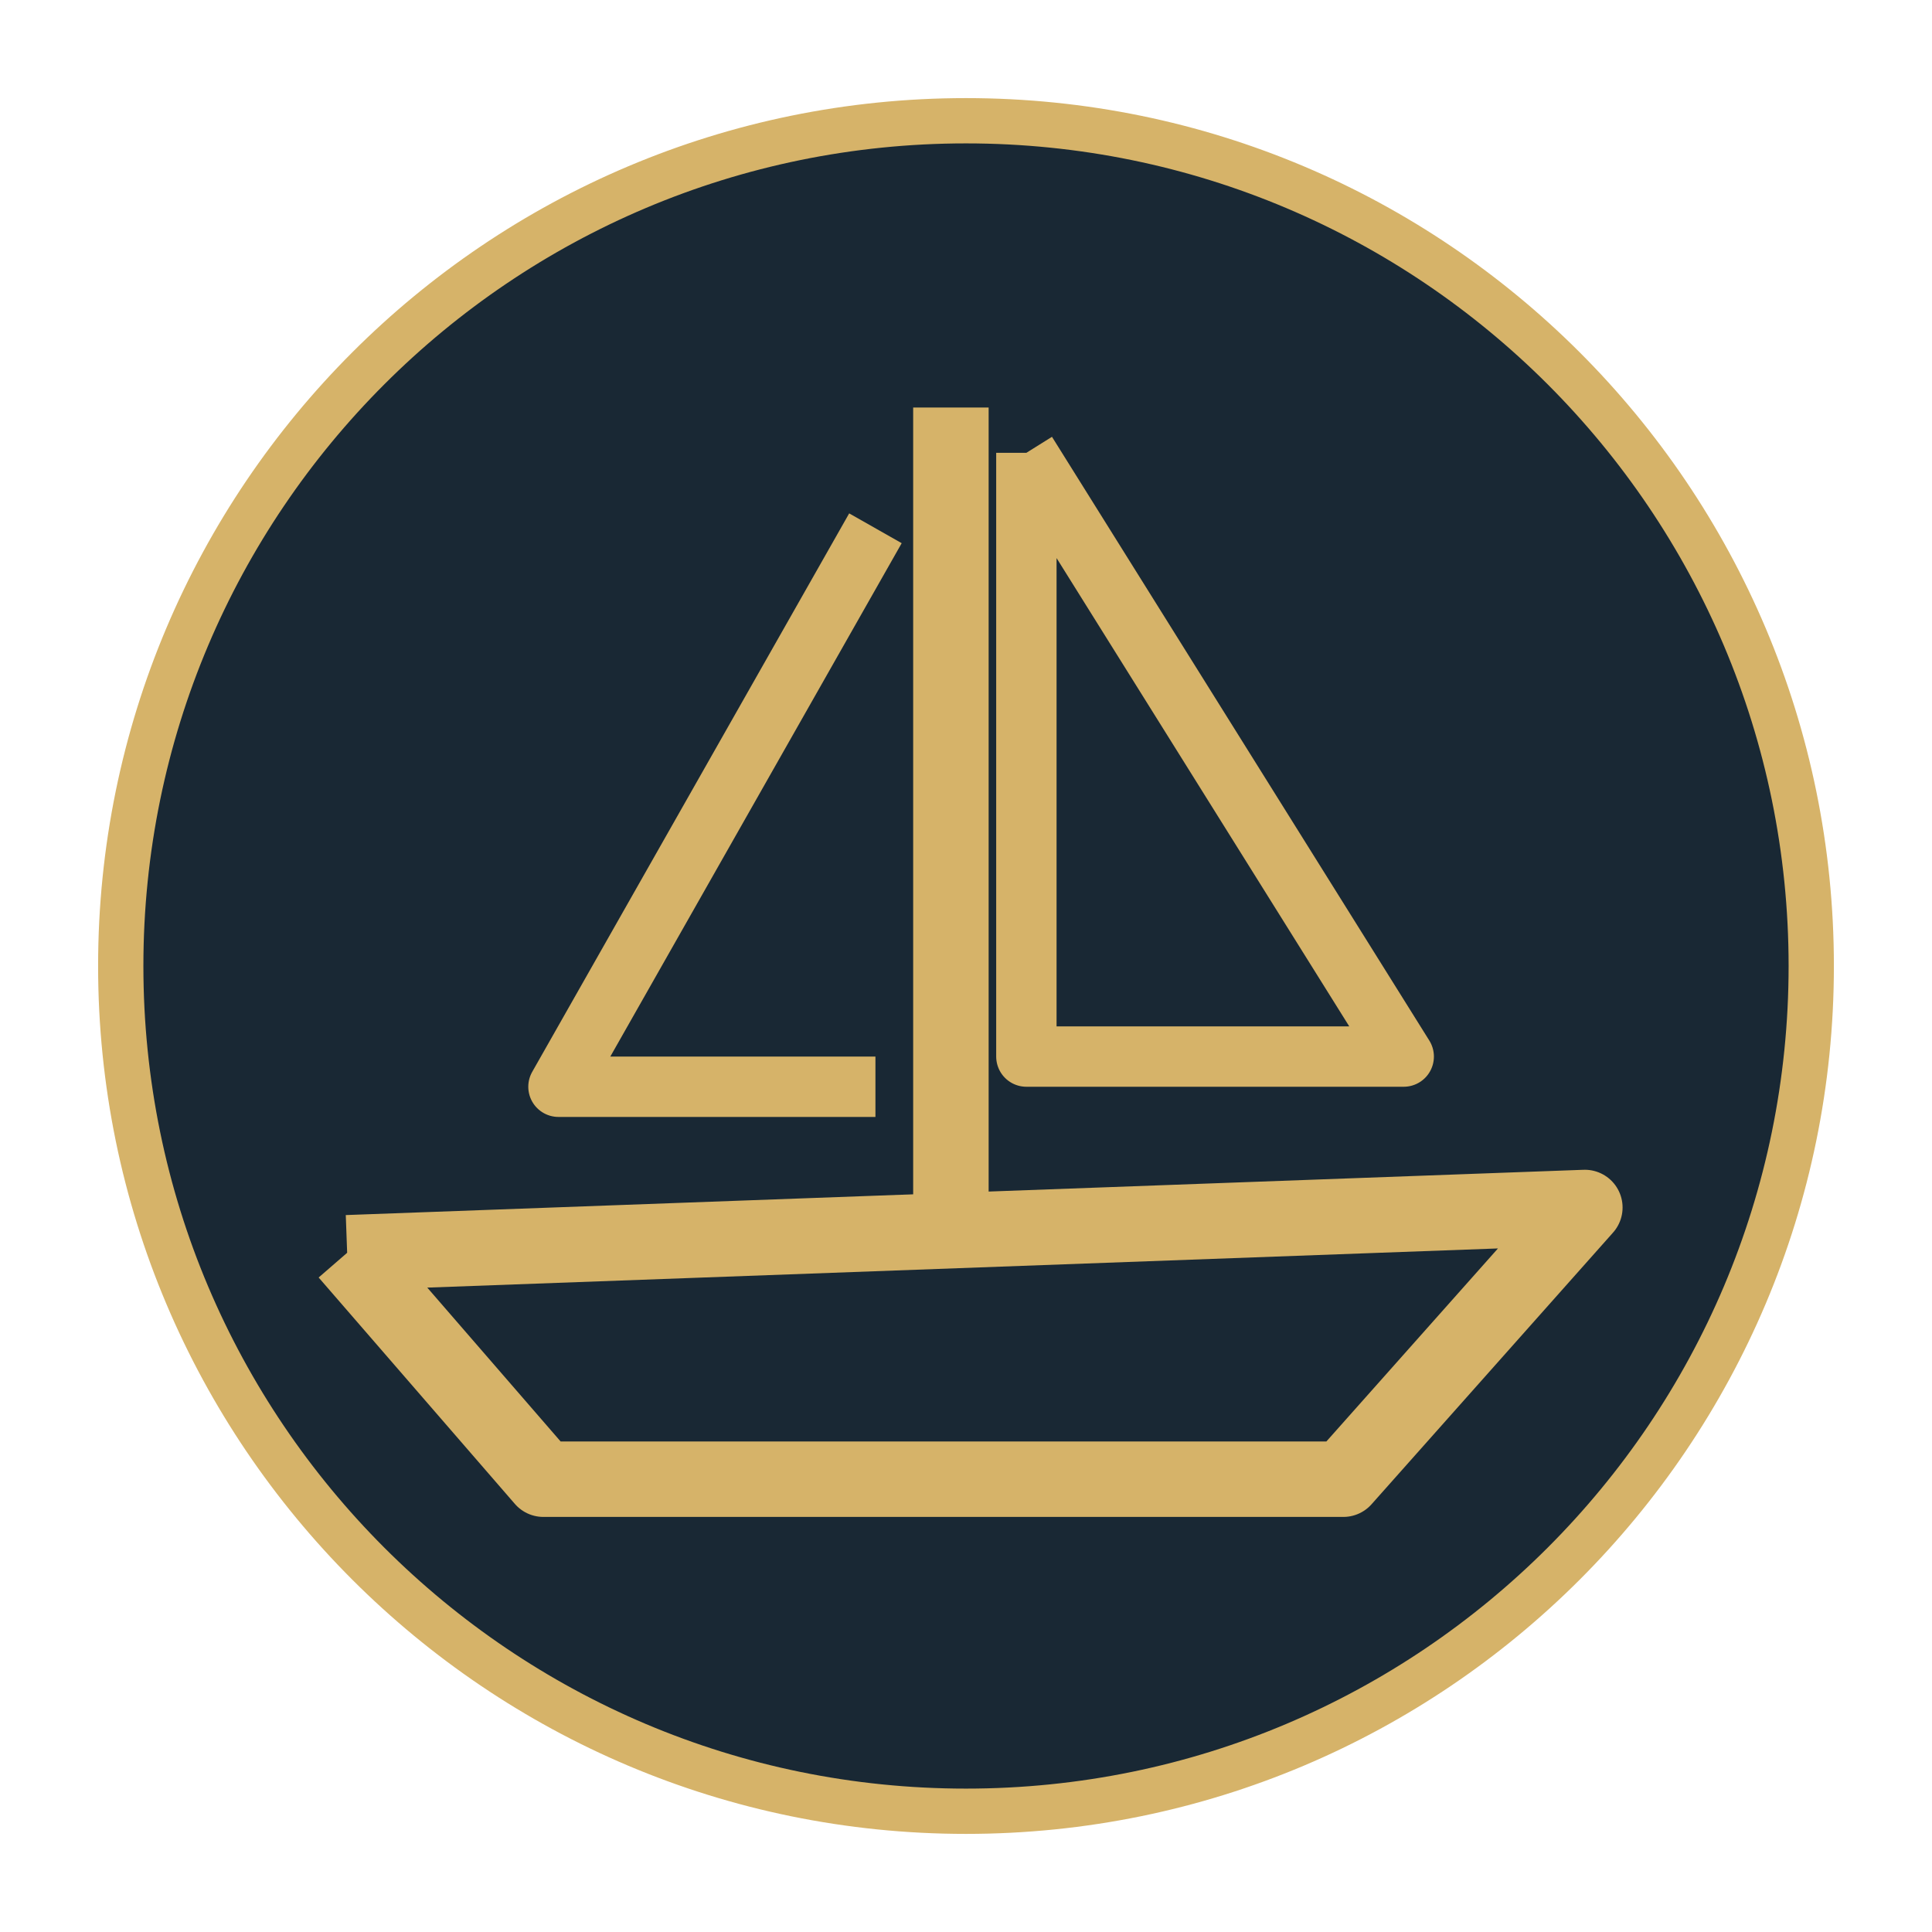
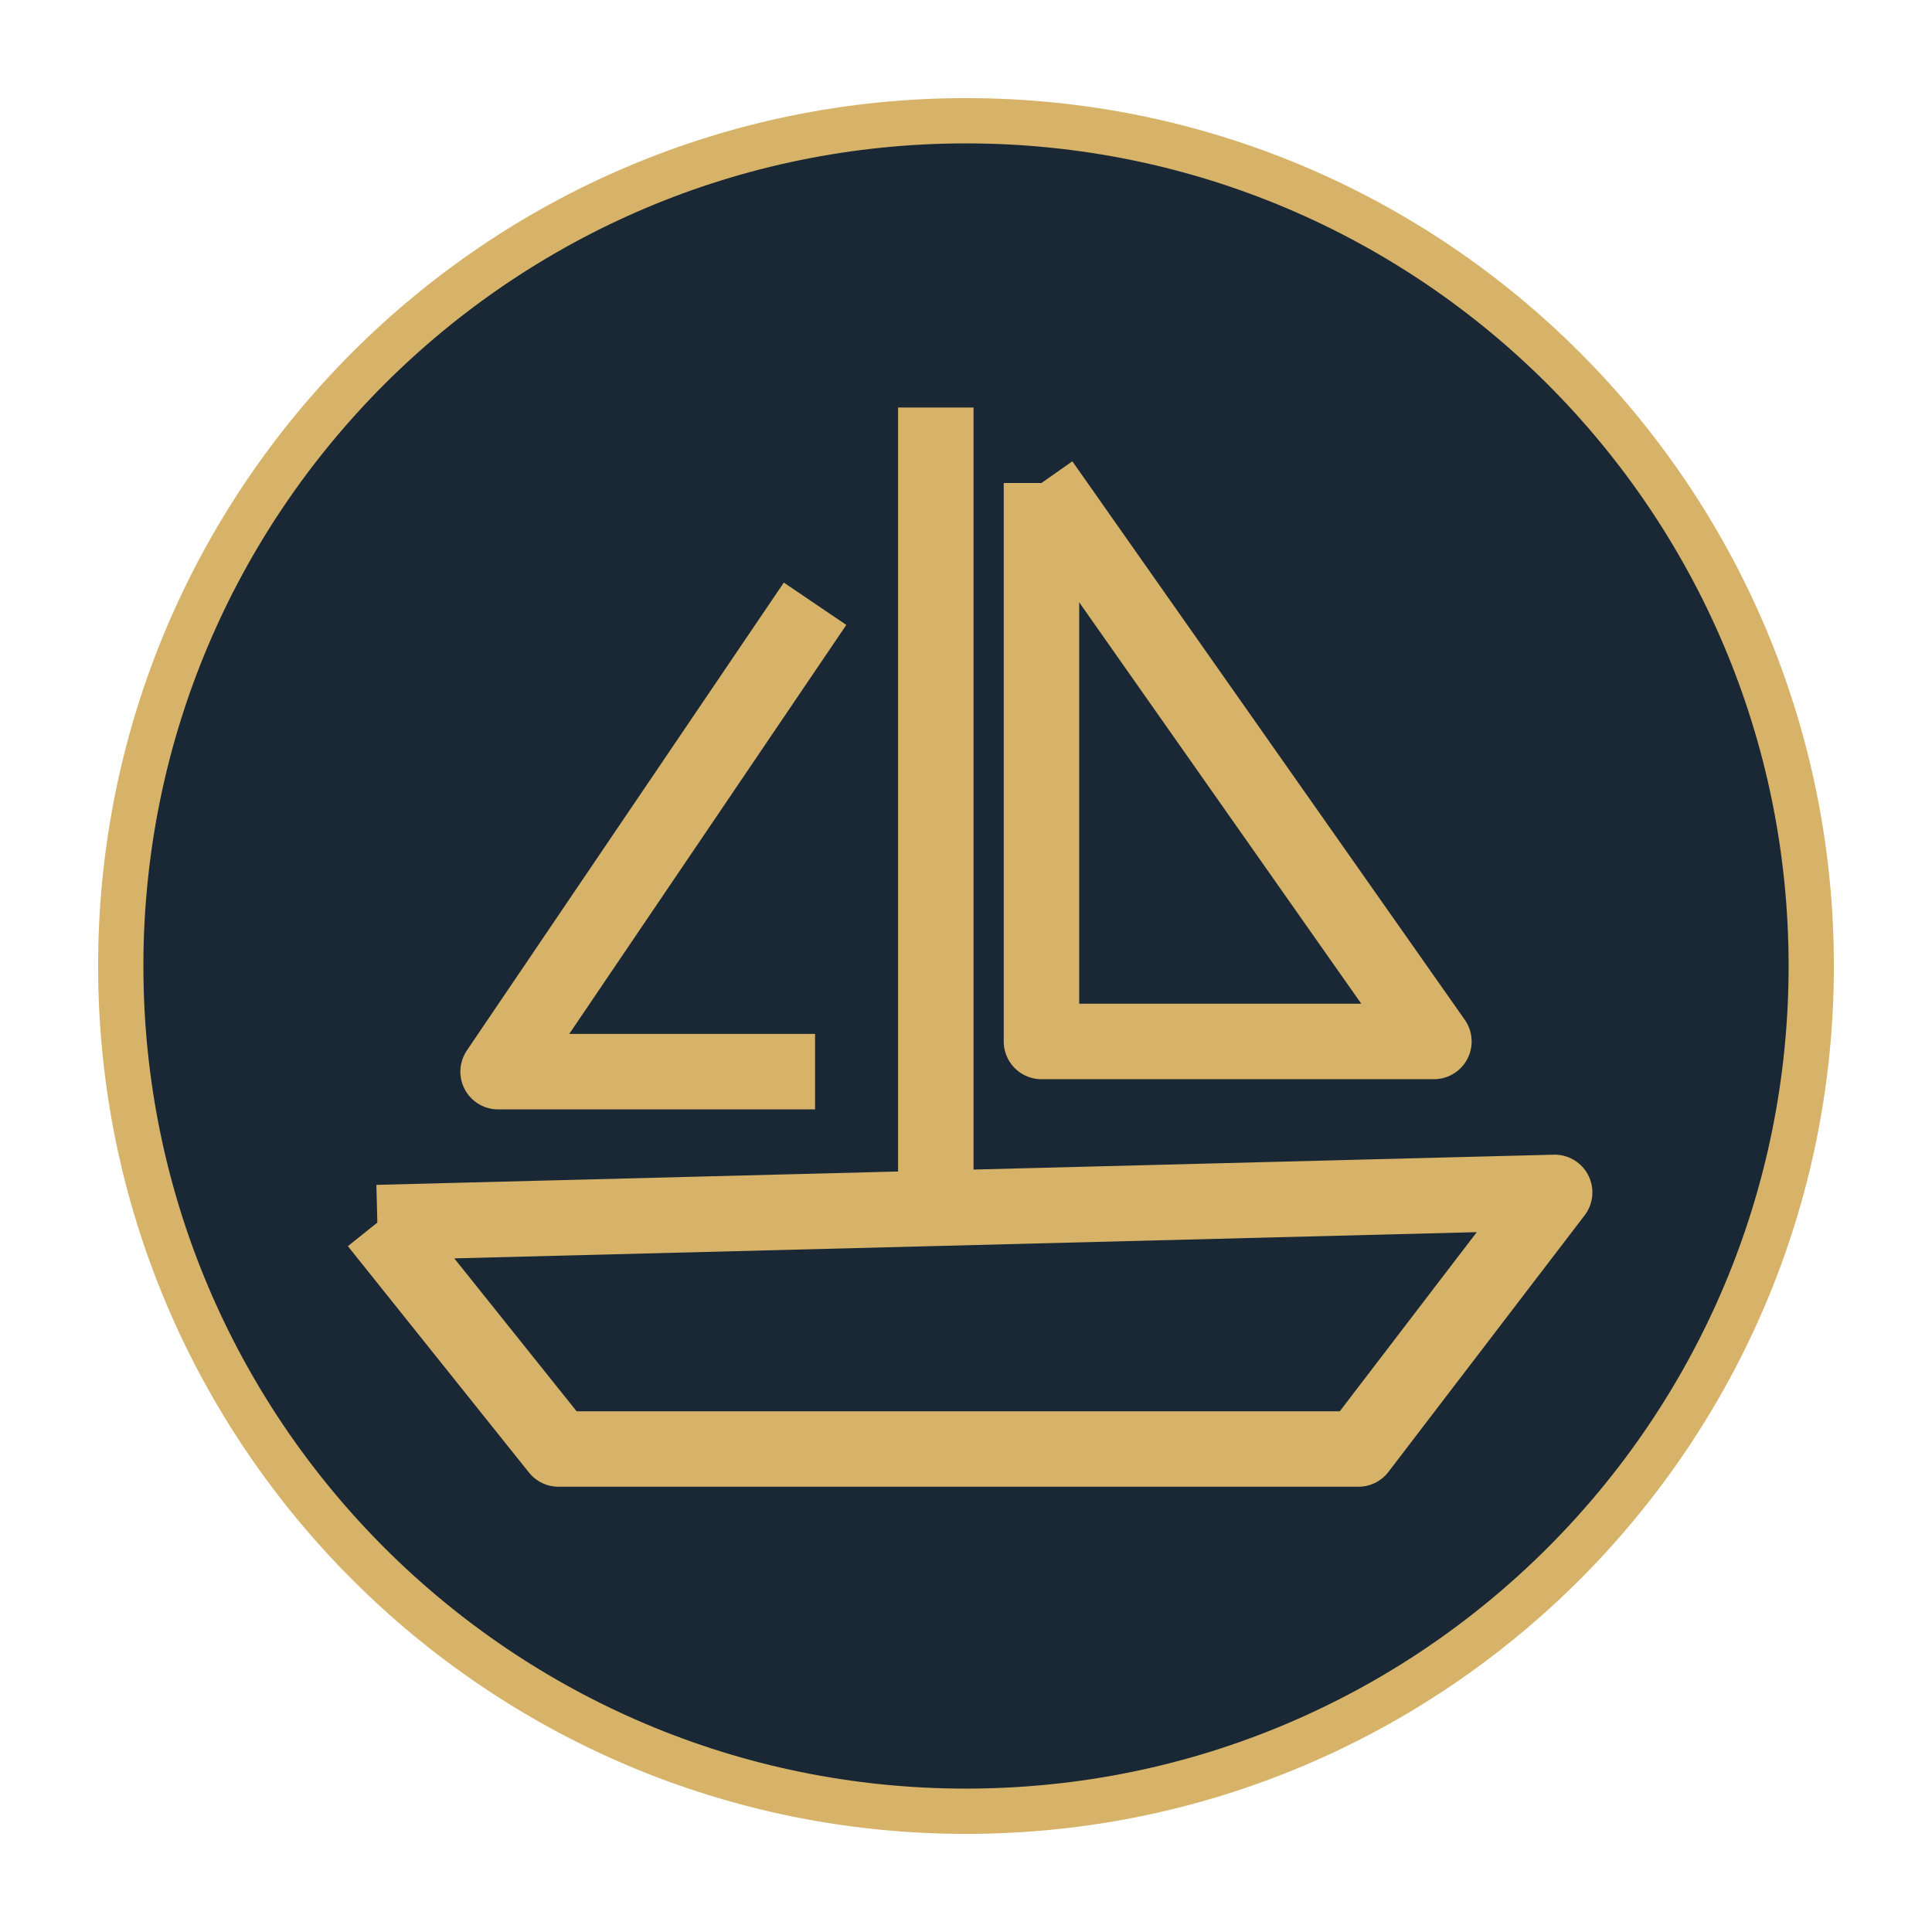
<svg xmlns="http://www.w3.org/2000/svg" viewBox="0 0 128 128">
-   <ellipse cx="64.0" cy="64.0" rx="56.0" ry="56.0" fill="rgb(25, 40, 52)" stroke="rgb(214, 179, 105)" stroke-width="3" />
-   <polyline points="23,83 36,98 89,98 105,80 23,83" fill="none" stroke="rgb(214, 179, 105)" stroke-width="5" stroke-linejoin="round" />
-   <polyline points="63,27 63,81" fill="none" stroke="rgb(214, 179, 105)" stroke-width="5" stroke-linejoin="round" />
-   <polyline points="68,30 93,70 68,70 68,30" fill="none" stroke="rgb(214, 179, 105)" stroke-width="4" stroke-linejoin="round" />
-   <polyline points="58,35 37,72 58,72" fill="none" stroke="rgb(214, 179, 105)" stroke-width="4" stroke-linejoin="round" />
+   <circle cx="64" cy="64" r="56" fill="#192834" stroke="#d6b369" stroke-width="3" />
+   <polyline points="25,81 37,96 90,96 103,79 25,81" fill="none" stroke="#d6b369" stroke-width="5" stroke-linejoin="round" />
+   <polyline points="62,27 62,79" fill="none" stroke="#d6b369" stroke-width="5" stroke-linejoin="round" />
+   <polyline points="69,32 95,69 69,69 69,32" fill="none" stroke="#d6b369" stroke-width="5" stroke-linejoin="round" />
+   <polyline points="54,40 33,71 54,71" fill="none" stroke="#d6b369" stroke-width="5" stroke-linejoin="round" />
</svg>
